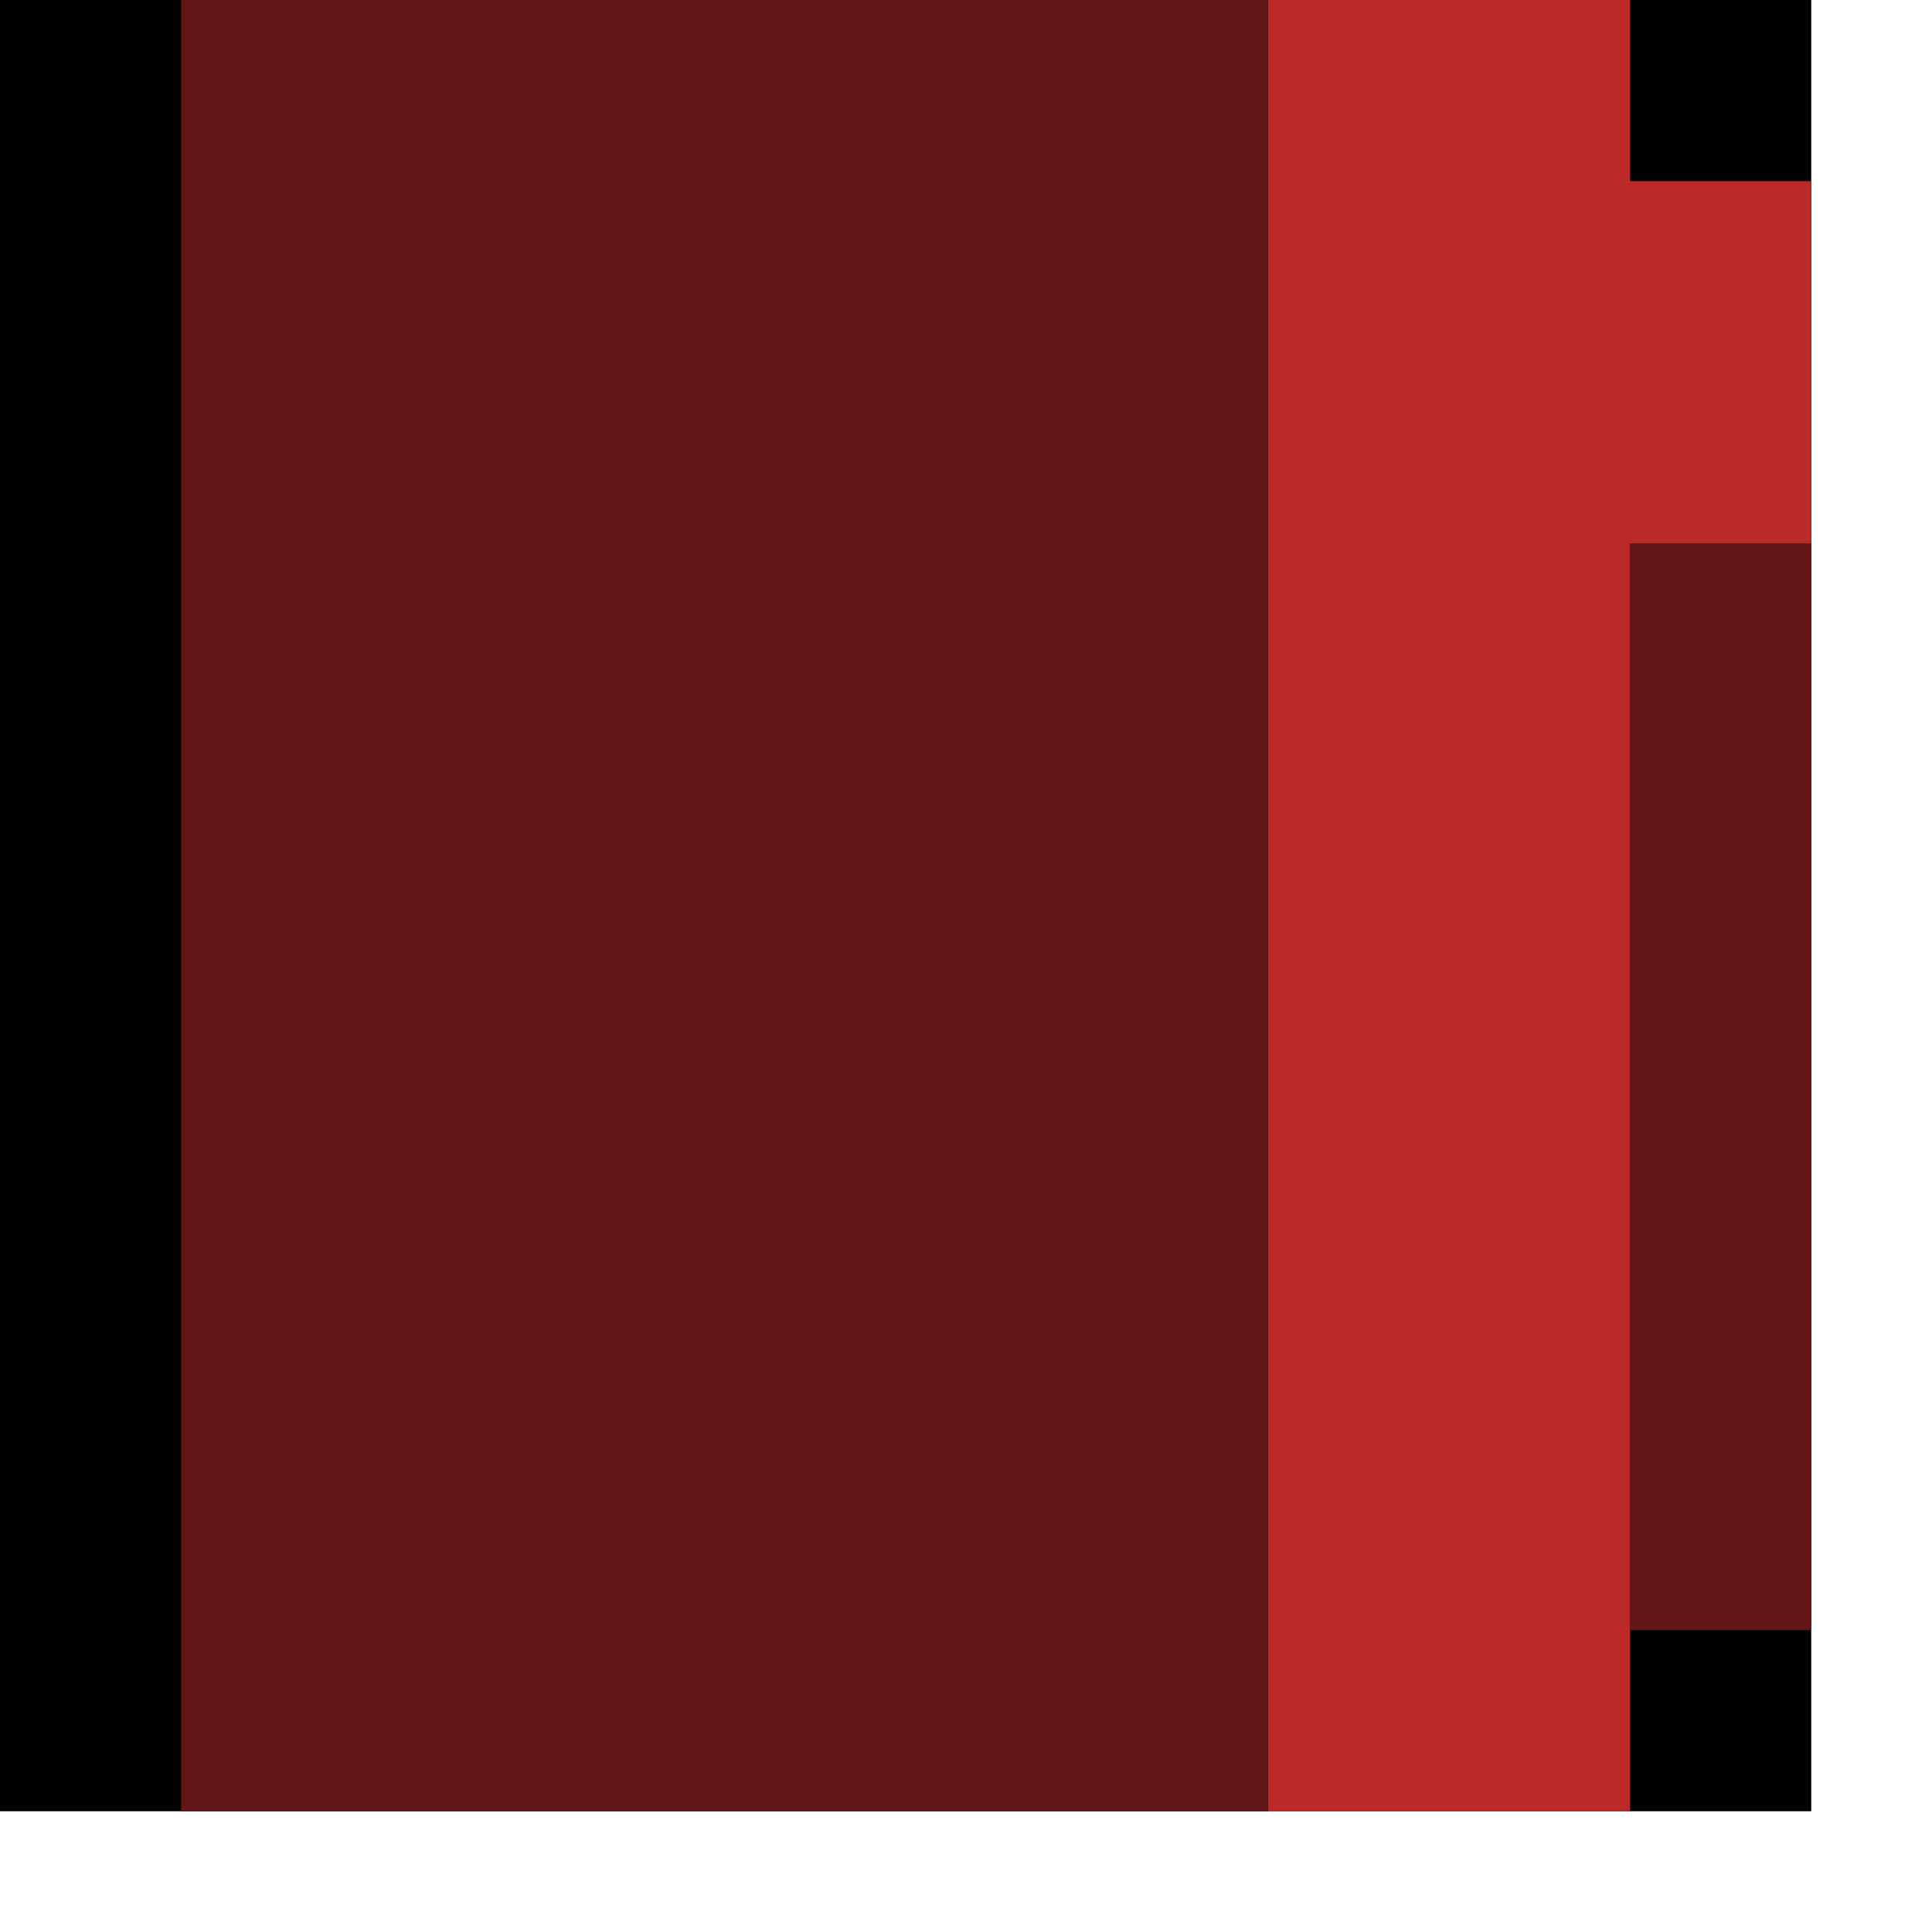
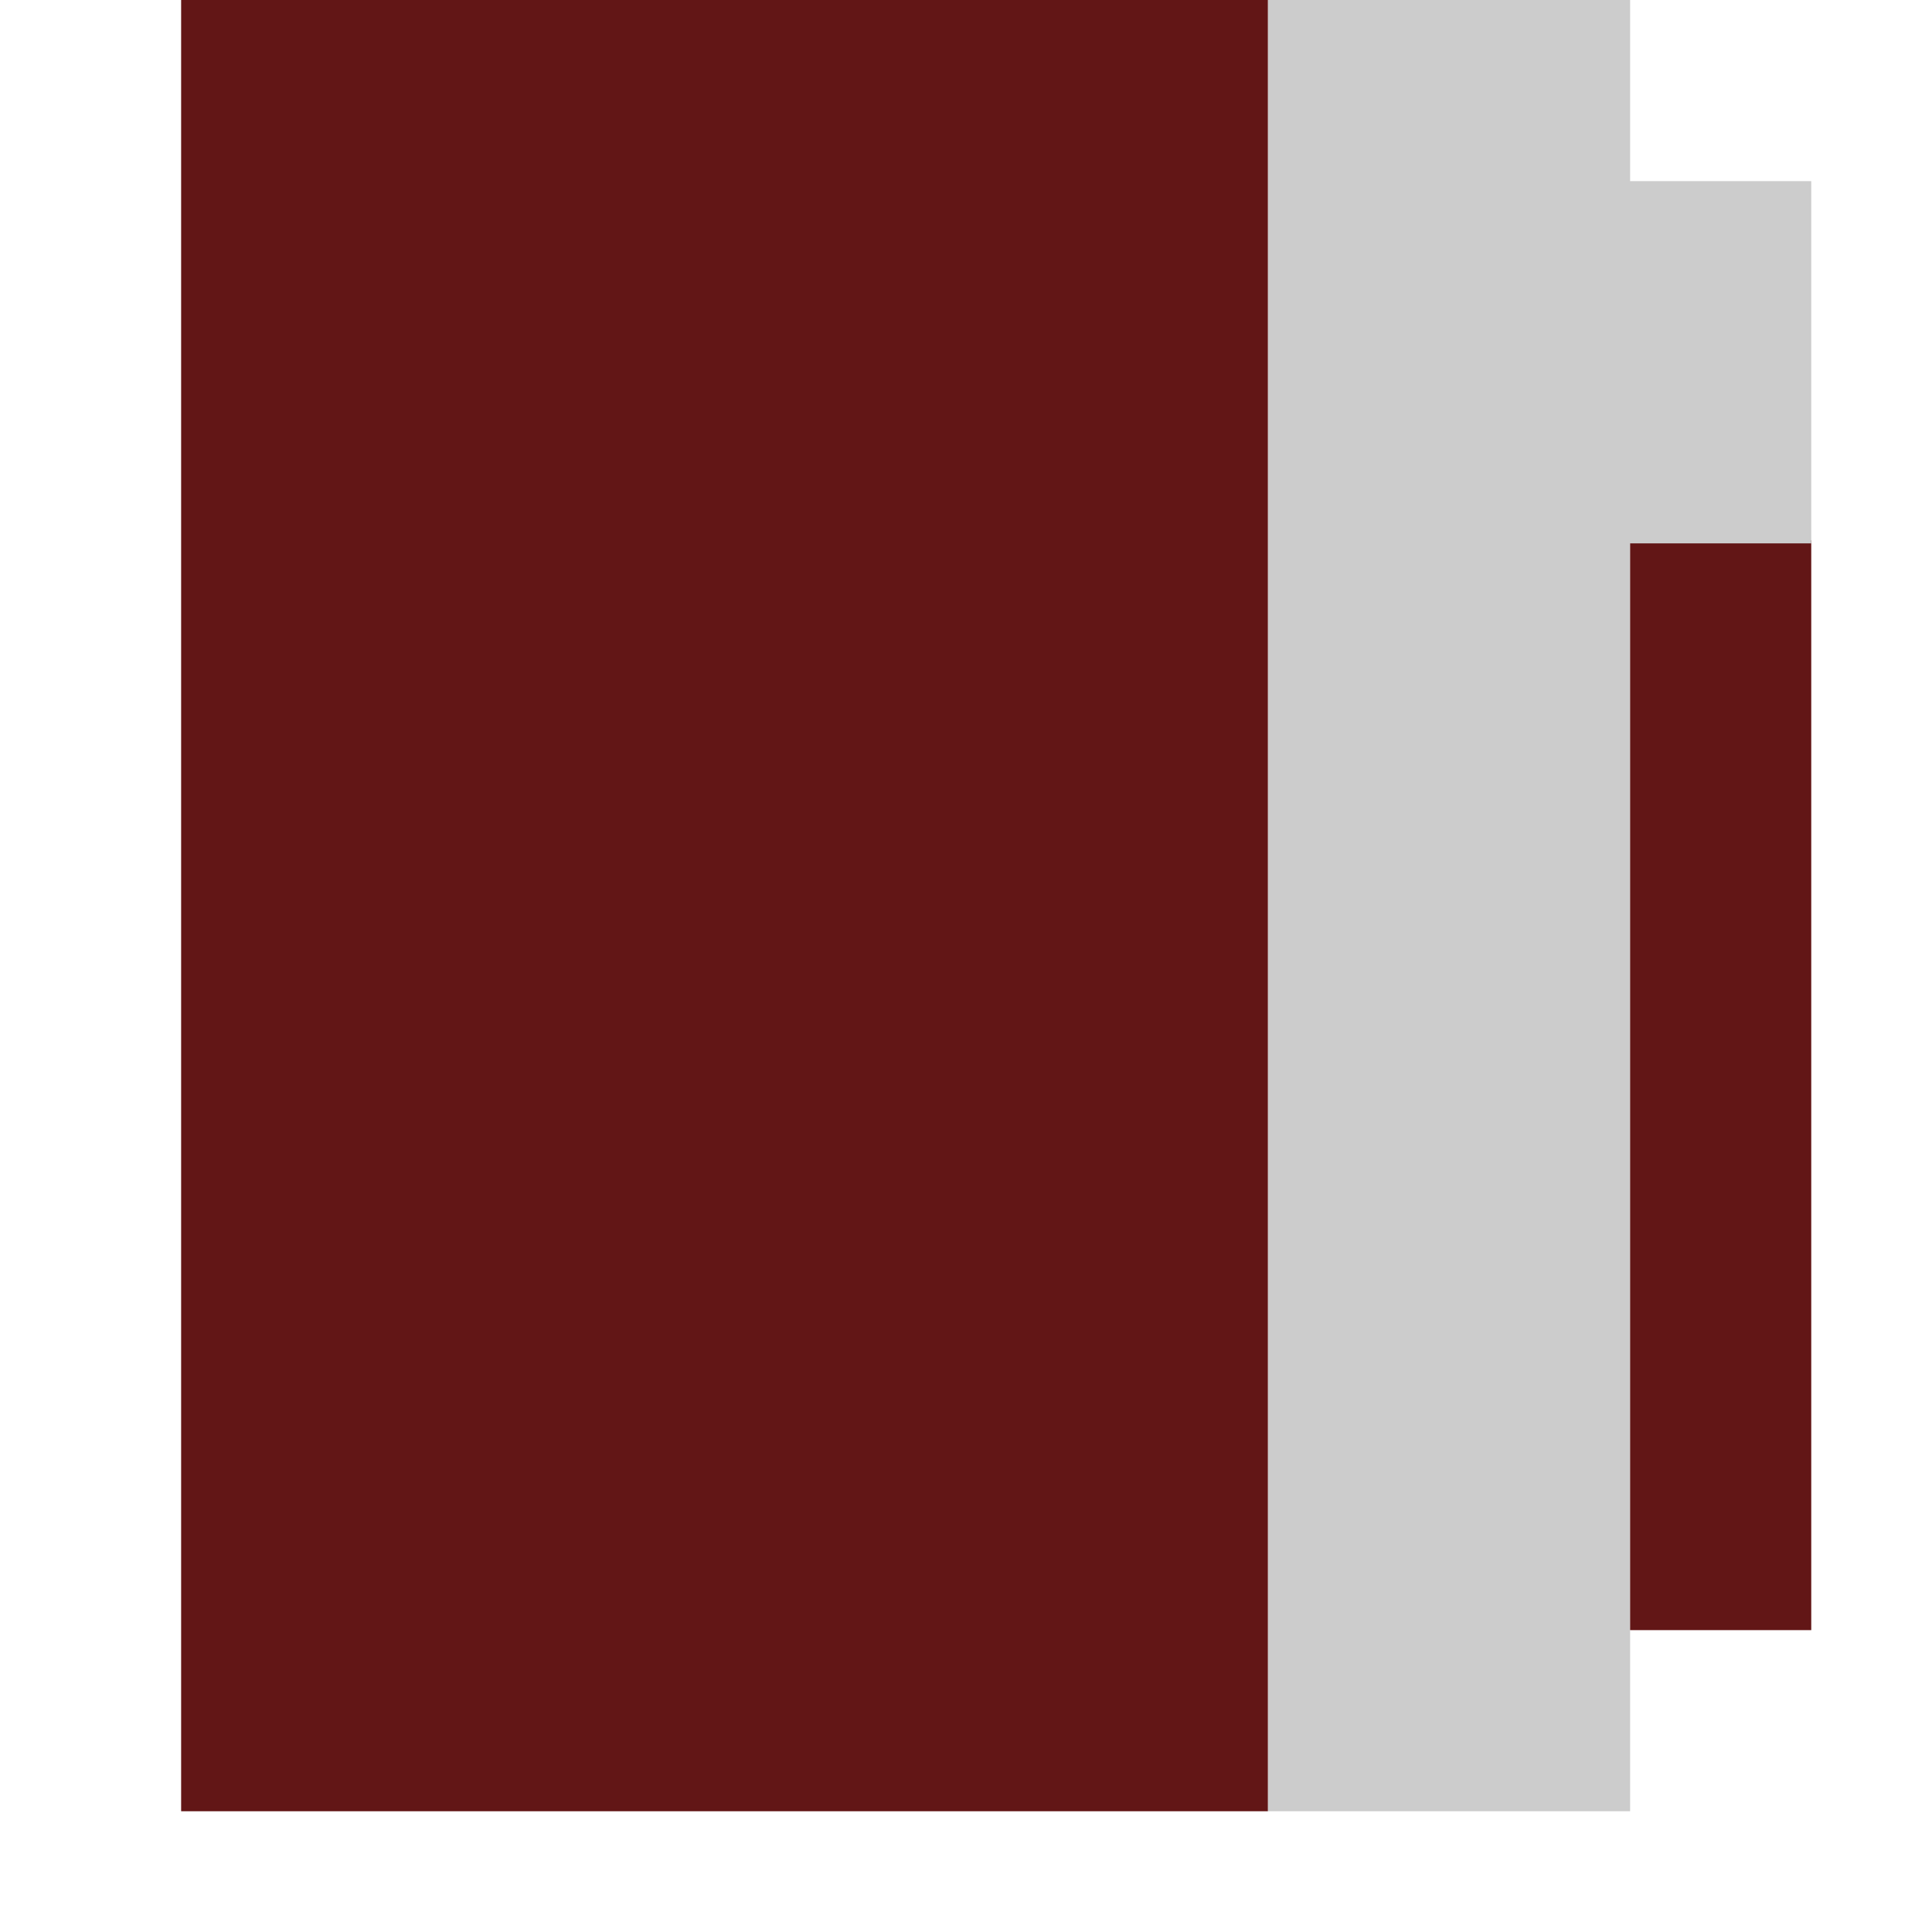
<svg xmlns="http://www.w3.org/2000/svg" id="svg1" width="50mm" height="50mm">
  <defs id="defs3">
    <defs id="defs889" />
    <defs id="defs832" />
  </defs>
-   <g id="g827" transform="matrix(1.000414,0,0,1.003522,-7.338266e-2,-0.627887)" style="">
-     <defs id="defs828" />
-     <rect style="fill:#000000;fill-opacity:1;fill-rule:evenodd;stroke:none;stroke-width:1.116pt;" id="rect841" width="177.092" height="176.544" x="0.073" y="0.626" />
-   </g>
-   <rect style="fill:#bc2929;fill-rule:evenodd;stroke-width:1.25;" id="rect842" width="177.165" height="35.433" x="-1.0092427e-05" y="-159.449" transform="matrix(0,1,-1,0,0,0)" />
+   <rect style="fill:#cccccc;fill-rule:evenodd;stroke-width:1.25;fill-opacity:1;" id="rect842" width="177.165" height="35.433" x="-1.0092427e-05" y="-159.449" transform="matrix(0,1,-1,0,0,0)" />
  <rect style="fill:#621616;fill-rule:evenodd;stroke-width:1.53;" id="rect839" width="177.165" height="106.299" x="1.6940659e-21" y="-124.016" transform="matrix(0,1,-1,0,0,0)" />
  <rect style="fill:#621616;fill-rule:evenodd;stroke:none;stroke-width:1.25;" id="rect900" width="106.604" height="17.717" x="-159.449" y="-177.165" transform="matrix(0,-1,-1,0,0,0)" />
-   <rect style="fill:#bc2929;fill-rule:evenodd;stroke-width:1.25;" id="rect851" width="35.433" height="35.433" x="-177.165" y="-53.15" transform="scale(-1,-1)" />
+   <rect style="fill:#cccccc;fill-rule:evenodd;stroke-width:1.25;fill-opacity:1;" id="rect851" width="35.433" height="35.433" x="-177.165" y="-53.15" transform="scale(-1,-1)" />
</svg>
